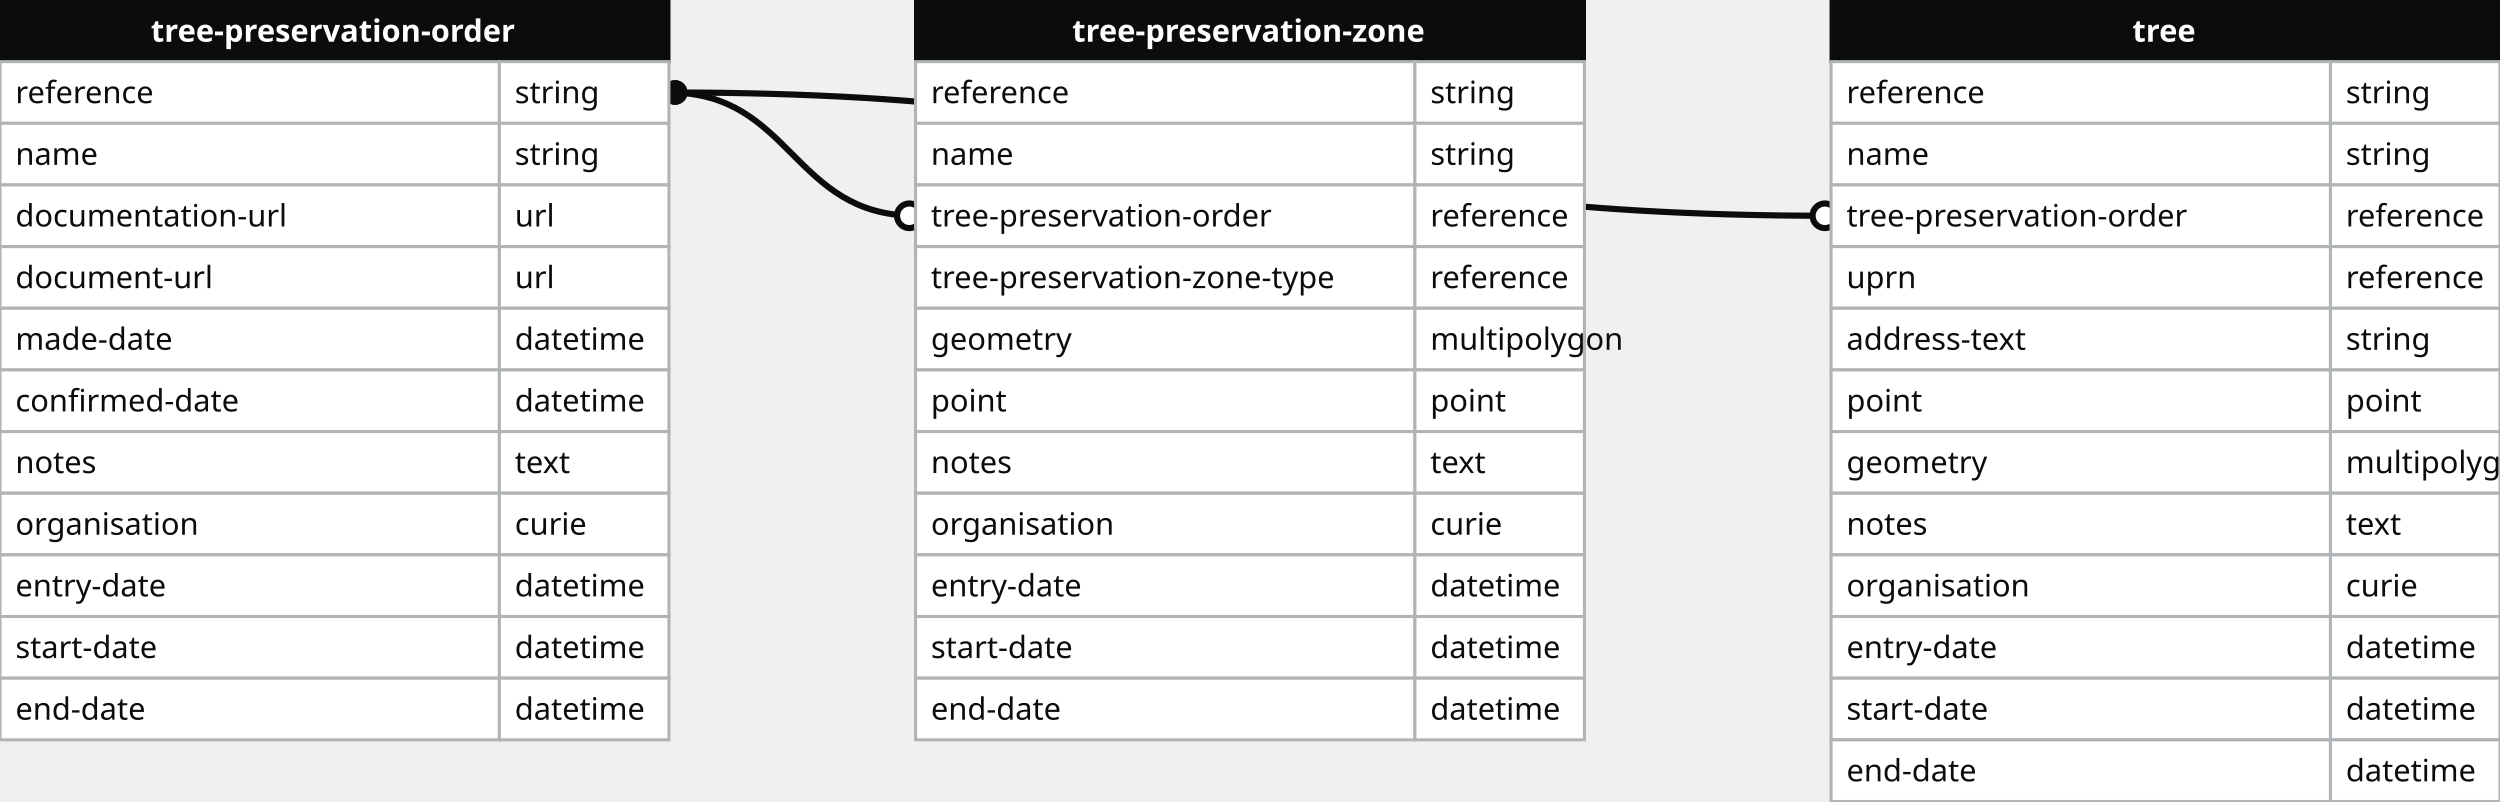
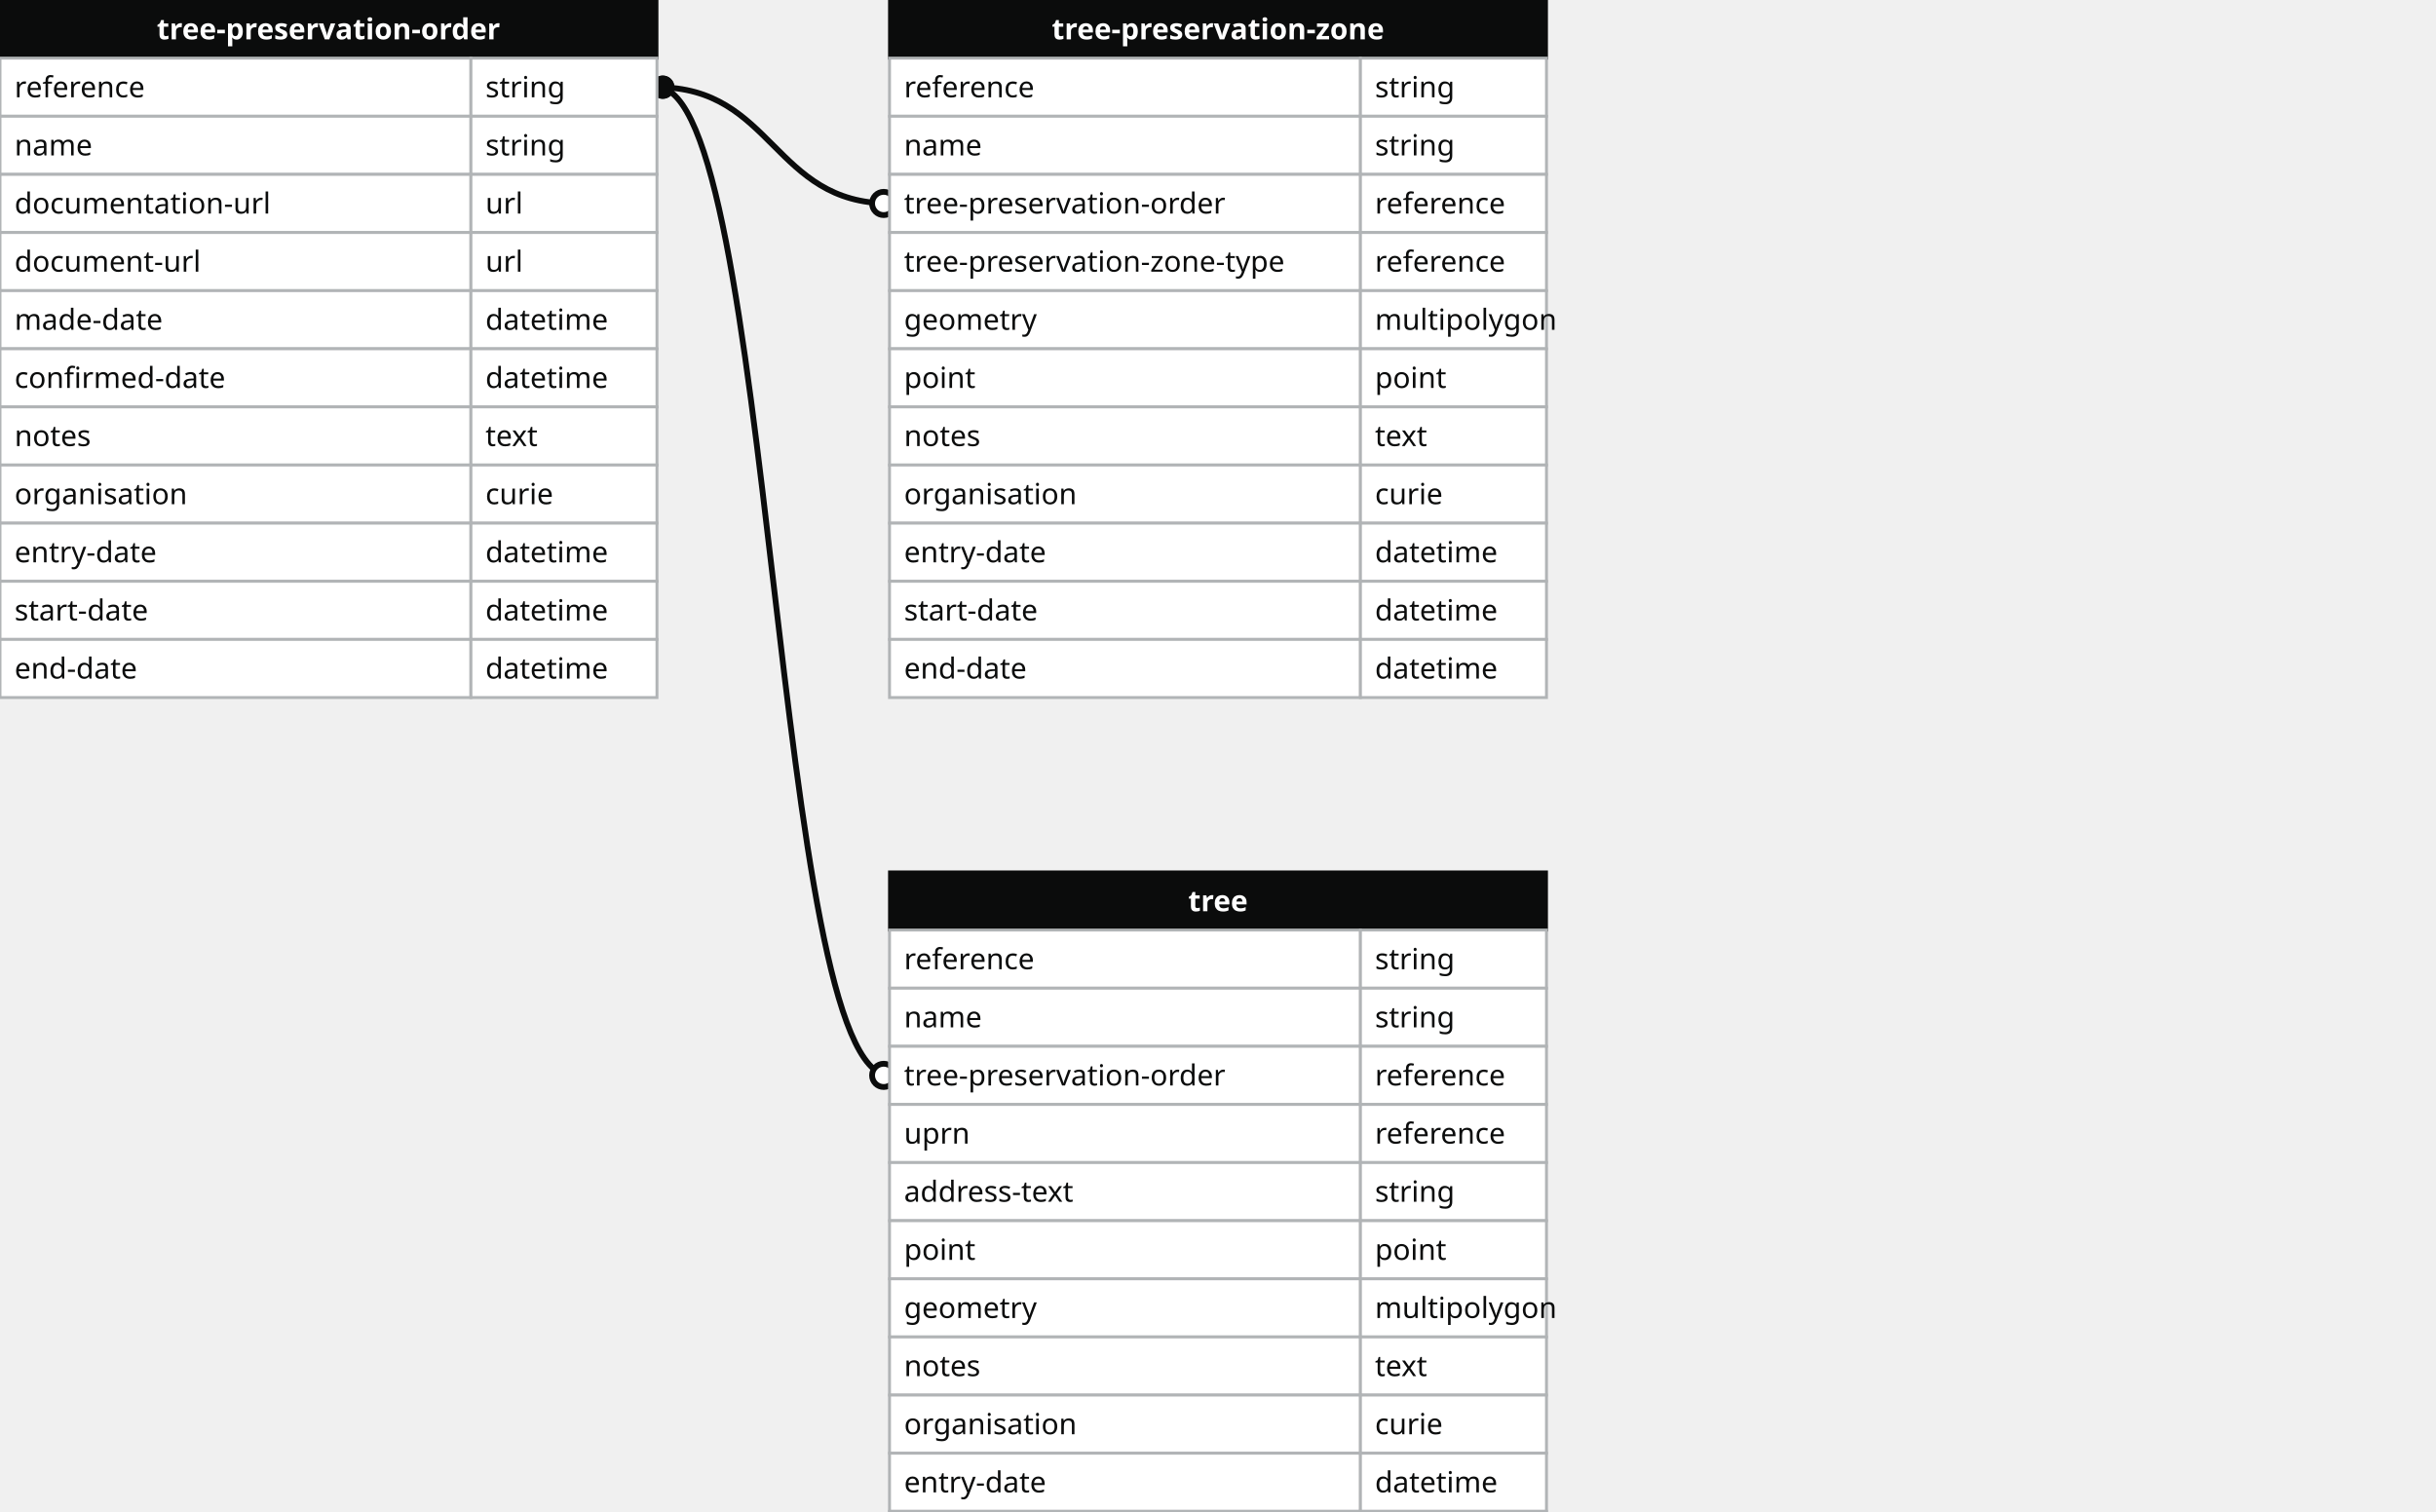
- <svg xmlns="http://www.w3.org/2000/svg" width="811" height="260">
+ <svg xmlns="http://www.w3.org/2000/svg" width="838" height="520">
  <defs>
    <style>
    text{font-family:sans-serif; font-size:10px; dominant-baseline:middle;}
    text.name{fill:#fff;font-weight:700;text-anchor:middle}
    rect.name{fill:#0b0c0c; stroke:#0b0c0c;}
    rect{fill:#fff;stroke:#b1b4b6;}
    text.field{fill:#0b0c0c;}
    text.datatype{fill:#0b0c0c;}
    .line{stroke:#0b0c0c;}
    </style>
    <marker id="start-dot" markerWidth="6" markerHeight="6" refX="4" refY="3" markerUnits="strokeWidth">
      <circle cx="3" cy="3" r="2" fill="#fff" stroke="#0b0c0c" />
    </marker>
    <marker id="end-dot" markerWidth="6" markerHeight="6" refX="2" refY="3" markerUnits="strokeWidth">
      <circle cx="3" cy="3" r="2" fill="#0b0c0c" />
    </marker>
  </defs>
-   <path class="line" fill="none" stroke-width="2" marker-start="url(#start-dot)" marker-end="url(#end-dot)" d="M 297 70 C 257.0 70 257.0 30 217 30" />
-   <path class="line" fill="none" stroke-width="2" marker-start="url(#start-dot)" marker-end="url(#end-dot)" d="M 594 70 C 405.5 70 405.5 30 217 30" />
+   <path class="line" fill="none" stroke-width="2" marker-start="url(#start-dot)" marker-end="url(#end-dot)" d="M 306 70 C 266.0 70 266.0 30 226 30" />
+   <path class="line" fill="none" stroke-width="2" marker-start="url(#start-dot)" marker-end="url(#end-dot)" d="M 306 370 C 266.0 370 266.0 30 226 30" />
  <g>
-     <rect x="0" y="0" width="217" height="20" class="name" />
-     <text x="108" y="10" class="name">tree-preservation-order</text>
+     <rect x="0" y="0" width="226" height="20" class="name" />
+     <text x="113" y="10" class="name">tree-preservation-order</text>
    <rect x="0" y="20" width="162" height="20" class="field" />
-     <rect x="162" y="20" width="55" height="20" class="datatype" />
+     <rect x="162" y="20" width="64" height="20" class="datatype" />
    <text x="5" y="30" class="field">reference</text>
    <text x="167" y="30" class="datatype">string</text>
    <rect x="0" y="40" width="162" height="20" class="field" />
-     <rect x="162" y="40" width="55" height="20" class="datatype" />
+     <rect x="162" y="40" width="64" height="20" class="datatype" />
    <text x="5" y="50" class="field">name</text>
    <text x="167" y="50" class="datatype">string</text>
    <rect x="0" y="60" width="162" height="20" class="field" />
-     <rect x="162" y="60" width="55" height="20" class="datatype" />
+     <rect x="162" y="60" width="64" height="20" class="datatype" />
    <text x="5" y="70" class="field">documentation-url</text>
    <text x="167" y="70" class="datatype">url</text>
    <rect x="0" y="80" width="162" height="20" class="field" />
-     <rect x="162" y="80" width="55" height="20" class="datatype" />
+     <rect x="162" y="80" width="64" height="20" class="datatype" />
    <text x="5" y="90" class="field">document-url</text>
    <text x="167" y="90" class="datatype">url</text>
    <rect x="0" y="100" width="162" height="20" class="field" />
-     <rect x="162" y="100" width="55" height="20" class="datatype" />
+     <rect x="162" y="100" width="64" height="20" class="datatype" />
    <text x="5" y="110" class="field">made-date</text>
    <text x="167" y="110" class="datatype">datetime</text>
    <rect x="0" y="120" width="162" height="20" class="field" />
-     <rect x="162" y="120" width="55" height="20" class="datatype" />
+     <rect x="162" y="120" width="64" height="20" class="datatype" />
    <text x="5" y="130" class="field">confirmed-date</text>
    <text x="167" y="130" class="datatype">datetime</text>
    <rect x="0" y="140" width="162" height="20" class="field" />
-     <rect x="162" y="140" width="55" height="20" class="datatype" />
+     <rect x="162" y="140" width="64" height="20" class="datatype" />
    <text x="5" y="150" class="field">notes</text>
    <text x="167" y="150" class="datatype">text</text>
    <rect x="0" y="160" width="162" height="20" class="field" />
-     <rect x="162" y="160" width="55" height="20" class="datatype" />
+     <rect x="162" y="160" width="64" height="20" class="datatype" />
    <text x="5" y="170" class="field">organisation</text>
    <text x="167" y="170" class="datatype">curie</text>
    <rect x="0" y="180" width="162" height="20" class="field" />
-     <rect x="162" y="180" width="55" height="20" class="datatype" />
+     <rect x="162" y="180" width="64" height="20" class="datatype" />
    <text x="5" y="190" class="field">entry-date</text>
    <text x="167" y="190" class="datatype">datetime</text>
    <rect x="0" y="200" width="162" height="20" class="field" />
-     <rect x="162" y="200" width="55" height="20" class="datatype" />
+     <rect x="162" y="200" width="64" height="20" class="datatype" />
    <text x="5" y="210" class="field">start-date</text>
    <text x="167" y="210" class="datatype">datetime</text>
    <rect x="0" y="220" width="162" height="20" class="field" />
-     <rect x="162" y="220" width="55" height="20" class="datatype" />
+     <rect x="162" y="220" width="64" height="20" class="datatype" />
    <text x="5" y="230" class="field">end-date</text>
    <text x="167" y="230" class="datatype">datetime</text>
  </g>
  <g>
-     <rect x="297" y="0" width="217" height="20" class="name" />
-     <text x="405" y="10" class="name">tree-preservation-zone</text>
-     <rect x="297" y="20" width="162" height="20" class="field" />
-     <rect x="459" y="20" width="55" height="20" class="datatype" />
-     <text x="302" y="30" class="field">reference</text>
-     <text x="464" y="30" class="datatype">string</text>
-     <rect x="297" y="40" width="162" height="20" class="field" />
-     <rect x="459" y="40" width="55" height="20" class="datatype" />
-     <text x="302" y="50" class="field">name</text>
-     <text x="464" y="50" class="datatype">string</text>
-     <rect x="297" y="60" width="162" height="20" class="field" />
-     <rect x="459" y="60" width="55" height="20" class="datatype" />
-     <text x="302" y="70" class="field">tree-preservation-order</text>
-     <text x="464" y="70" class="datatype">reference</text>
-     <rect x="297" y="80" width="162" height="20" class="field" />
-     <rect x="459" y="80" width="55" height="20" class="datatype" />
-     <text x="302" y="90" class="field">tree-preservation-zone-type</text>
-     <text x="464" y="90" class="datatype">reference</text>
-     <rect x="297" y="100" width="162" height="20" class="field" />
-     <rect x="459" y="100" width="55" height="20" class="datatype" />
-     <text x="302" y="110" class="field">geometry</text>
-     <text x="464" y="110" class="datatype">multipolygon</text>
-     <rect x="297" y="120" width="162" height="20" class="field" />
-     <rect x="459" y="120" width="55" height="20" class="datatype" />
-     <text x="302" y="130" class="field">point</text>
-     <text x="464" y="130" class="datatype">point</text>
-     <rect x="297" y="140" width="162" height="20" class="field" />
-     <rect x="459" y="140" width="55" height="20" class="datatype" />
-     <text x="302" y="150" class="field">notes</text>
-     <text x="464" y="150" class="datatype">text</text>
-     <rect x="297" y="160" width="162" height="20" class="field" />
-     <rect x="459" y="160" width="55" height="20" class="datatype" />
-     <text x="302" y="170" class="field">organisation</text>
-     <text x="464" y="170" class="datatype">curie</text>
-     <rect x="297" y="180" width="162" height="20" class="field" />
-     <rect x="459" y="180" width="55" height="20" class="datatype" />
-     <text x="302" y="190" class="field">entry-date</text>
-     <text x="464" y="190" class="datatype">datetime</text>
-     <rect x="297" y="200" width="162" height="20" class="field" />
-     <rect x="459" y="200" width="55" height="20" class="datatype" />
-     <text x="302" y="210" class="field">start-date</text>
-     <text x="464" y="210" class="datatype">datetime</text>
-     <rect x="297" y="220" width="162" height="20" class="field" />
-     <rect x="459" y="220" width="55" height="20" class="datatype" />
-     <text x="302" y="230" class="field">end-date</text>
-     <text x="464" y="230" class="datatype">datetime</text>
+     <rect x="306" y="0" width="226" height="20" class="name" />
+     <text x="419" y="10" class="name">tree-preservation-zone</text>
+     <rect x="306" y="20" width="162" height="20" class="field" />
+     <rect x="468" y="20" width="64" height="20" class="datatype" />
+     <text x="311" y="30" class="field">reference</text>
+     <text x="473" y="30" class="datatype">string</text>
+     <rect x="306" y="40" width="162" height="20" class="field" />
+     <rect x="468" y="40" width="64" height="20" class="datatype" />
+     <text x="311" y="50" class="field">name</text>
+     <text x="473" y="50" class="datatype">string</text>
+     <rect x="306" y="60" width="162" height="20" class="field" />
+     <rect x="468" y="60" width="64" height="20" class="datatype" />
+     <text x="311" y="70" class="field">tree-preservation-order</text>
+     <text x="473" y="70" class="datatype">reference</text>
+     <rect x="306" y="80" width="162" height="20" class="field" />
+     <rect x="468" y="80" width="64" height="20" class="datatype" />
+     <text x="311" y="90" class="field">tree-preservation-zone-type</text>
+     <text x="473" y="90" class="datatype">reference</text>
+     <rect x="306" y="100" width="162" height="20" class="field" />
+     <rect x="468" y="100" width="64" height="20" class="datatype" />
+     <text x="311" y="110" class="field">geometry</text>
+     <text x="473" y="110" class="datatype">multipolygon</text>
+     <rect x="306" y="120" width="162" height="20" class="field" />
+     <rect x="468" y="120" width="64" height="20" class="datatype" />
+     <text x="311" y="130" class="field">point</text>
+     <text x="473" y="130" class="datatype">point</text>
+     <rect x="306" y="140" width="162" height="20" class="field" />
+     <rect x="468" y="140" width="64" height="20" class="datatype" />
+     <text x="311" y="150" class="field">notes</text>
+     <text x="473" y="150" class="datatype">text</text>
+     <rect x="306" y="160" width="162" height="20" class="field" />
+     <rect x="468" y="160" width="64" height="20" class="datatype" />
+     <text x="311" y="170" class="field">organisation</text>
+     <text x="473" y="170" class="datatype">curie</text>
+     <rect x="306" y="180" width="162" height="20" class="field" />
+     <rect x="468" y="180" width="64" height="20" class="datatype" />
+     <text x="311" y="190" class="field">entry-date</text>
+     <text x="473" y="190" class="datatype">datetime</text>
+     <rect x="306" y="200" width="162" height="20" class="field" />
+     <rect x="468" y="200" width="64" height="20" class="datatype" />
+     <text x="311" y="210" class="field">start-date</text>
+     <text x="473" y="210" class="datatype">datetime</text>
+     <rect x="306" y="220" width="162" height="20" class="field" />
+     <rect x="468" y="220" width="64" height="20" class="datatype" />
+     <text x="311" y="230" class="field">end-date</text>
+     <text x="473" y="230" class="datatype">datetime</text>
  </g>
  <g>
-     <rect x="594" y="0" width="217" height="20" class="name" />
-     <text x="702" y="10" class="name">tree</text>
-     <rect x="594" y="20" width="162" height="20" class="field" />
-     <rect x="756" y="20" width="55" height="20" class="datatype" />
-     <text x="599" y="30" class="field">reference</text>
-     <text x="761" y="30" class="datatype">string</text>
-     <rect x="594" y="40" width="162" height="20" class="field" />
-     <rect x="756" y="40" width="55" height="20" class="datatype" />
-     <text x="599" y="50" class="field">name</text>
-     <text x="761" y="50" class="datatype">string</text>
-     <rect x="594" y="60" width="162" height="20" class="field" />
-     <rect x="756" y="60" width="55" height="20" class="datatype" />
-     <text x="599" y="70" class="field">tree-preservation-order</text>
-     <text x="761" y="70" class="datatype">reference</text>
-     <rect x="594" y="80" width="162" height="20" class="field" />
-     <rect x="756" y="80" width="55" height="20" class="datatype" />
-     <text x="599" y="90" class="field">uprn</text>
-     <text x="761" y="90" class="datatype">reference</text>
-     <rect x="594" y="100" width="162" height="20" class="field" />
-     <rect x="756" y="100" width="55" height="20" class="datatype" />
-     <text x="599" y="110" class="field">address-text</text>
-     <text x="761" y="110" class="datatype">string</text>
-     <rect x="594" y="120" width="162" height="20" class="field" />
-     <rect x="756" y="120" width="55" height="20" class="datatype" />
-     <text x="599" y="130" class="field">point</text>
-     <text x="761" y="130" class="datatype">point</text>
-     <rect x="594" y="140" width="162" height="20" class="field" />
-     <rect x="756" y="140" width="55" height="20" class="datatype" />
-     <text x="599" y="150" class="field">geometry</text>
-     <text x="761" y="150" class="datatype">multipolygon</text>
-     <rect x="594" y="160" width="162" height="20" class="field" />
-     <rect x="756" y="160" width="55" height="20" class="datatype" />
-     <text x="599" y="170" class="field">notes</text>
-     <text x="761" y="170" class="datatype">text</text>
-     <rect x="594" y="180" width="162" height="20" class="field" />
-     <rect x="756" y="180" width="55" height="20" class="datatype" />
-     <text x="599" y="190" class="field">organisation</text>
-     <text x="761" y="190" class="datatype">curie</text>
-     <rect x="594" y="200" width="162" height="20" class="field" />
-     <rect x="756" y="200" width="55" height="20" class="datatype" />
-     <text x="599" y="210" class="field">entry-date</text>
-     <text x="761" y="210" class="datatype">datetime</text>
-     <rect x="594" y="220" width="162" height="20" class="field" />
-     <rect x="756" y="220" width="55" height="20" class="datatype" />
-     <text x="599" y="230" class="field">start-date</text>
-     <text x="761" y="230" class="datatype">datetime</text>
-     <rect x="594" y="240" width="162" height="20" class="field" />
-     <rect x="756" y="240" width="55" height="20" class="datatype" />
-     <text x="599" y="250" class="field">end-date</text>
-     <text x="761" y="250" class="datatype">datetime</text>
+     <rect x="306" y="300" width="226" height="20" class="name" />
+     <text x="419" y="310" class="name">tree</text>
+     <rect x="306" y="320" width="162" height="20" class="field" />
+     <rect x="468" y="320" width="64" height="20" class="datatype" />
+     <text x="311" y="330" class="field">reference</text>
+     <text x="473" y="330" class="datatype">string</text>
+     <rect x="306" y="340" width="162" height="20" class="field" />
+     <rect x="468" y="340" width="64" height="20" class="datatype" />
+     <text x="311" y="350" class="field">name</text>
+     <text x="473" y="350" class="datatype">string</text>
+     <rect x="306" y="360" width="162" height="20" class="field" />
+     <rect x="468" y="360" width="64" height="20" class="datatype" />
+     <text x="311" y="370" class="field">tree-preservation-order</text>
+     <text x="473" y="370" class="datatype">reference</text>
+     <rect x="306" y="380" width="162" height="20" class="field" />
+     <rect x="468" y="380" width="64" height="20" class="datatype" />
+     <text x="311" y="390" class="field">uprn</text>
+     <text x="473" y="390" class="datatype">reference</text>
+     <rect x="306" y="400" width="162" height="20" class="field" />
+     <rect x="468" y="400" width="64" height="20" class="datatype" />
+     <text x="311" y="410" class="field">address-text</text>
+     <text x="473" y="410" class="datatype">string</text>
+     <rect x="306" y="420" width="162" height="20" class="field" />
+     <rect x="468" y="420" width="64" height="20" class="datatype" />
+     <text x="311" y="430" class="field">point</text>
+     <text x="473" y="430" class="datatype">point</text>
+     <rect x="306" y="440" width="162" height="20" class="field" />
+     <rect x="468" y="440" width="64" height="20" class="datatype" />
+     <text x="311" y="450" class="field">geometry</text>
+     <text x="473" y="450" class="datatype">multipolygon</text>
+     <rect x="306" y="460" width="162" height="20" class="field" />
+     <rect x="468" y="460" width="64" height="20" class="datatype" />
+     <text x="311" y="470" class="field">notes</text>
+     <text x="473" y="470" class="datatype">text</text>
+     <rect x="306" y="480" width="162" height="20" class="field" />
+     <rect x="468" y="480" width="64" height="20" class="datatype" />
+     <text x="311" y="490" class="field">organisation</text>
+     <text x="473" y="490" class="datatype">curie</text>
+     <rect x="306" y="500" width="162" height="20" class="field" />
+     <rect x="468" y="500" width="64" height="20" class="datatype" />
+     <text x="311" y="510" class="field">entry-date</text>
+     <text x="473" y="510" class="datatype">datetime</text>
+     <rect x="306" y="520" width="162" height="20" class="field" />
+     <rect x="468" y="520" width="64" height="20" class="datatype" />
+     <text x="311" y="530" class="field">start-date</text>
+     <text x="473" y="530" class="datatype">datetime</text>
+     <rect x="306" y="540" width="162" height="20" class="field" />
+     <rect x="468" y="540" width="64" height="20" class="datatype" />
+     <text x="311" y="550" class="field">end-date</text>
+     <text x="473" y="550" class="datatype">datetime</text>
  </g>
</svg>
